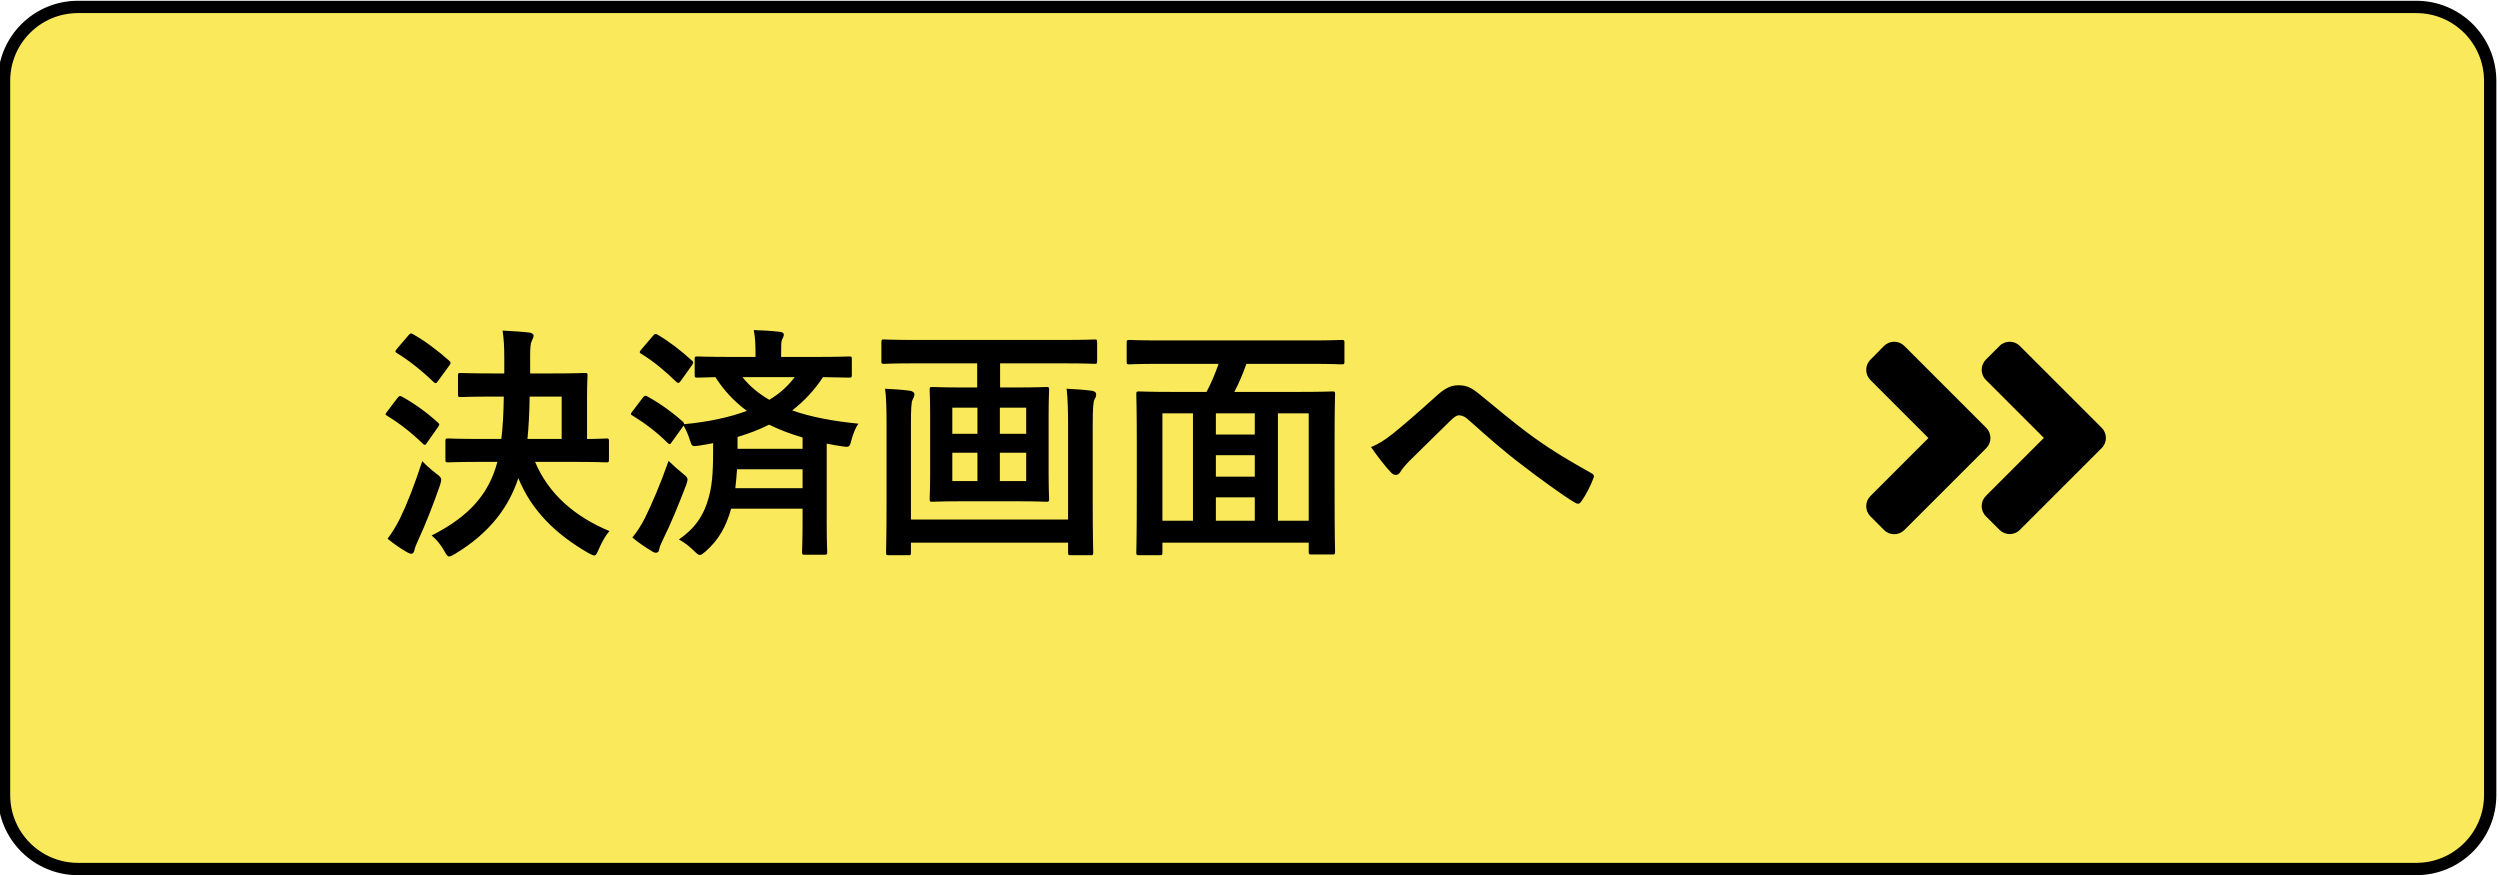
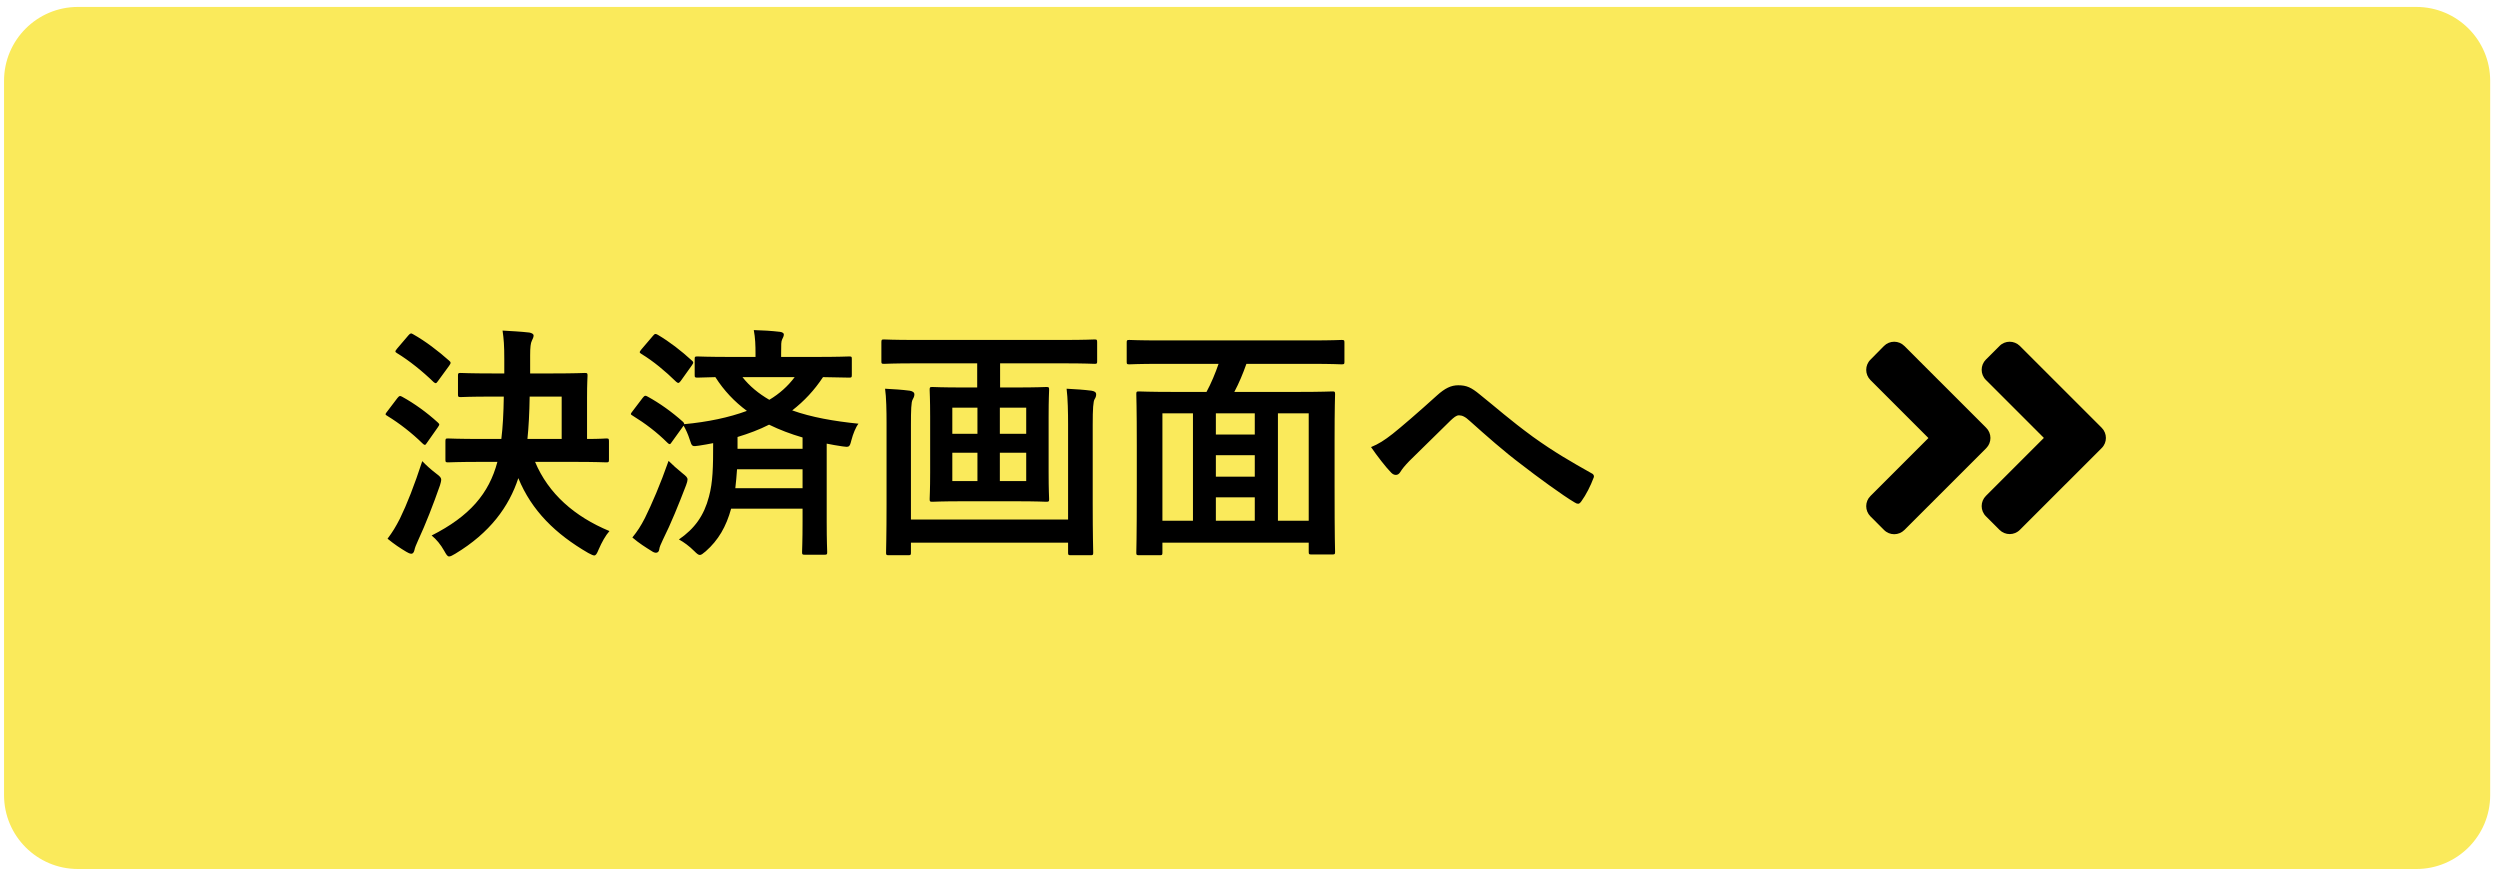
<svg xmlns="http://www.w3.org/2000/svg" width="203" height="71" viewBox="0 0 203 71" fill="none">
  <rect x="0.328" y="0.563" width="201.875" height="70" rx="6" fill="#FAEA5B" />
  <path d="M40.388 37.504C39.708 40.084 38.128 41.923 35.048 43.483C35.428 43.783 35.788 44.224 36.068 44.724C36.248 45.044 36.328 45.184 36.468 45.184C36.588 45.184 36.728 45.103 36.968 44.964C39.788 43.264 41.328 41.144 42.088 38.824C43.168 41.464 45.108 43.364 47.768 44.904C48.008 45.023 48.148 45.103 48.248 45.103C48.388 45.103 48.468 44.964 48.608 44.623C48.868 44.023 49.168 43.483 49.488 43.123C46.648 41.944 44.528 40.084 43.448 37.504H46.468C48.428 37.504 49.108 37.544 49.228 37.544C49.428 37.544 49.448 37.523 49.448 37.324V35.843C49.448 35.623 49.428 35.603 49.228 35.603C49.128 35.603 48.708 35.644 47.668 35.644V32.264C47.668 31.123 47.708 30.623 47.708 30.503C47.708 30.303 47.688 30.284 47.488 30.284C47.368 30.284 46.728 30.323 44.868 30.323H43.048V28.863C43.048 28.183 43.088 27.863 43.188 27.663C43.268 27.483 43.328 27.384 43.328 27.244C43.328 27.123 43.188 27.044 42.988 27.003C42.308 26.924 41.508 26.884 40.808 26.843C40.908 27.544 40.948 28.044 40.948 29.163V30.323H39.988C38.148 30.323 37.508 30.284 37.408 30.284C37.208 30.284 37.188 30.303 37.188 30.503V32.023C37.188 32.224 37.208 32.243 37.408 32.243C37.508 32.243 38.148 32.203 39.988 32.203H40.908C40.888 33.563 40.828 34.684 40.708 35.644H39.168C37.188 35.644 36.508 35.603 36.388 35.603C36.188 35.603 36.168 35.623 36.168 35.843V37.324C36.168 37.523 36.188 37.544 36.388 37.544C36.508 37.544 37.188 37.504 39.168 37.504H40.388ZM42.828 35.644C42.928 34.663 42.988 33.544 43.008 32.203H45.608V35.644H42.828ZM31.468 43.743C32.028 44.203 32.488 44.504 32.988 44.803C33.128 44.883 33.268 44.964 33.408 44.964C33.528 44.964 33.608 44.843 33.648 44.684C33.688 44.483 33.788 44.224 33.948 43.883C34.568 42.544 35.168 41.004 35.728 39.404C35.788 39.184 35.828 39.063 35.828 38.964C35.828 38.783 35.728 38.684 35.408 38.444C34.988 38.123 34.588 37.764 34.288 37.444C33.648 39.404 33.028 40.983 32.468 42.123C32.128 42.783 31.888 43.184 31.468 43.743ZM32.248 28.303C32.148 28.424 32.108 28.483 32.108 28.544C32.108 28.584 32.148 28.623 32.248 28.683C33.208 29.264 34.328 30.163 35.208 31.023C35.368 31.143 35.408 31.163 35.548 30.963L36.468 29.703C36.548 29.584 36.588 29.523 36.588 29.463C36.588 29.404 36.548 29.343 36.468 29.284C35.588 28.503 34.548 27.703 33.548 27.143C33.388 27.044 33.328 27.044 33.168 27.224L32.248 28.303ZM31.448 33.404C31.368 33.504 31.308 33.584 31.308 33.644C31.308 33.684 31.368 33.724 31.468 33.783C32.448 34.383 33.448 35.163 34.308 36.004C34.388 36.084 34.448 36.123 34.488 36.123C34.548 36.123 34.588 36.084 34.648 35.983L35.548 34.703C35.628 34.584 35.668 34.523 35.668 34.464C35.668 34.423 35.628 34.383 35.548 34.303C34.648 33.483 33.648 32.764 32.668 32.224C32.488 32.123 32.428 32.123 32.268 32.324L31.448 33.404ZM51.368 33.383C51.288 33.483 51.228 33.563 51.228 33.623C51.228 33.663 51.288 33.703 51.388 33.764C52.368 34.364 53.348 35.103 54.188 35.944C54.268 36.023 54.328 36.063 54.368 36.063C54.428 36.063 54.468 36.023 54.528 35.923L55.508 34.563C55.688 34.864 55.868 35.264 56.008 35.703C56.188 36.283 56.208 36.264 56.768 36.184C57.148 36.123 57.528 36.063 57.908 35.983C57.908 37.923 57.888 39.144 57.568 40.324C57.168 41.864 56.408 42.923 55.128 43.803C55.528 44.023 55.968 44.343 56.368 44.743C56.588 44.964 56.708 45.063 56.828 45.063C56.948 45.063 57.068 44.964 57.308 44.764C58.328 43.864 58.968 42.764 59.368 41.303H65.168V42.364C65.168 43.944 65.128 44.703 65.128 44.824C65.128 45.023 65.148 45.044 65.348 45.044H66.928C67.148 45.044 67.168 45.023 67.168 44.824C67.168 44.703 67.128 43.944 67.128 42.364V36.023C67.548 36.103 67.948 36.184 68.388 36.243C68.948 36.324 68.988 36.324 69.128 35.764C69.268 35.224 69.488 34.684 69.708 34.404C67.728 34.203 65.888 33.883 64.328 33.324C65.308 32.563 66.128 31.683 66.828 30.623C68.268 30.643 68.828 30.663 68.948 30.663C69.148 30.663 69.168 30.643 69.168 30.444V29.143C69.168 28.963 69.148 28.944 68.948 28.944C68.828 28.944 68.148 28.983 66.188 28.983H63.428V28.663C63.428 27.944 63.428 27.744 63.508 27.564C63.568 27.424 63.648 27.323 63.648 27.143C63.648 27.064 63.528 26.963 63.328 26.944C62.628 26.863 61.948 26.823 61.208 26.803C61.328 27.444 61.348 28.044 61.348 28.724V28.983H59.388C57.448 28.983 56.768 28.944 56.648 28.944C56.428 28.944 56.408 28.963 56.408 29.143V30.444C56.408 30.643 56.428 30.663 56.648 30.663C56.728 30.663 57.148 30.643 58.088 30.623C58.788 31.724 59.648 32.623 60.648 33.364C59.188 33.904 57.468 34.264 55.548 34.444C55.568 34.364 55.528 34.324 55.448 34.243C54.528 33.423 53.568 32.743 52.588 32.203C52.408 32.103 52.348 32.103 52.188 32.303L51.368 33.383ZM59.708 39.644C59.768 39.144 59.808 38.644 59.848 38.103H65.168V39.644H59.708ZM59.888 35.483C60.808 35.203 61.668 34.883 62.448 34.483C63.308 34.904 64.208 35.243 65.168 35.523V36.444H59.888V35.483ZM64.528 30.623C63.988 31.343 63.308 31.963 62.468 32.464C61.608 31.963 60.868 31.363 60.288 30.623H64.528ZM51.348 43.644C51.908 44.123 52.428 44.444 52.908 44.743C53.048 44.843 53.168 44.883 53.268 44.883C53.408 44.883 53.508 44.783 53.528 44.623C53.548 44.423 53.668 44.163 53.828 43.824C54.488 42.504 55.108 40.964 55.708 39.404C55.788 39.184 55.828 39.044 55.828 38.944C55.828 38.764 55.708 38.663 55.408 38.423C55.008 38.103 54.588 37.724 54.288 37.423C53.608 39.364 52.928 40.923 52.368 42.063C52.028 42.724 51.768 43.123 51.348 43.644ZM52.088 28.363C51.988 28.483 51.948 28.544 51.948 28.604C51.948 28.643 51.988 28.683 52.088 28.744C53.048 29.323 54.028 30.143 54.908 31.003C55.068 31.123 55.108 31.143 55.268 30.944L56.168 29.683C56.248 29.564 56.288 29.503 56.288 29.444C56.288 29.384 56.248 29.323 56.168 29.264C55.288 28.463 54.388 27.764 53.408 27.183C53.228 27.084 53.168 27.084 53.008 27.284L52.088 28.363ZM79.348 29.503V31.463H78.228C76.448 31.463 75.848 31.424 75.708 31.424C75.508 31.424 75.488 31.444 75.488 31.663C75.488 31.784 75.528 32.404 75.528 33.824V38.364C75.528 39.764 75.488 40.404 75.488 40.523C75.488 40.724 75.508 40.743 75.708 40.743C75.848 40.743 76.448 40.703 78.228 40.703H82.428C84.228 40.703 84.828 40.743 84.948 40.743C85.168 40.743 85.188 40.724 85.188 40.523C85.188 40.404 85.148 39.764 85.148 38.364V33.824C85.148 32.404 85.188 31.784 85.188 31.663C85.188 31.444 85.168 31.424 84.948 31.424C84.828 31.424 84.228 31.463 82.428 31.463H81.208V29.503H86.328C88.148 29.503 88.748 29.544 88.868 29.544C89.068 29.544 89.088 29.523 89.088 29.343V27.803C89.088 27.584 89.068 27.564 88.868 27.564C88.748 27.564 88.148 27.604 86.328 27.604H74.328C72.528 27.604 71.908 27.564 71.788 27.564C71.588 27.564 71.568 27.584 71.568 27.803V29.343C71.568 29.523 71.588 29.544 71.788 29.544C71.908 29.544 72.528 29.503 74.328 29.503H79.348ZM83.328 39.063H81.188V36.764H83.328V39.063ZM77.328 39.063V36.764H79.368V39.063H77.328ZM83.328 33.103V35.224H81.188V33.103H83.328ZM77.328 35.224V33.103H79.368V35.224H77.328ZM86.728 42.184H73.968V34.523C73.968 33.303 73.988 32.644 74.108 32.444C74.168 32.324 74.248 32.203 74.248 32.023C74.248 31.863 74.108 31.764 73.868 31.724C73.228 31.643 72.648 31.604 71.868 31.564C71.968 32.243 71.988 33.364 71.988 34.383V40.923C71.988 43.444 71.948 44.724 71.948 44.864C71.948 45.063 71.968 45.084 72.168 45.084H73.748C73.948 45.084 73.968 45.063 73.968 44.864V44.063H86.728V44.864C86.728 45.063 86.748 45.084 86.948 45.084H88.548C88.748 45.084 88.768 45.063 88.768 44.864C88.768 44.743 88.728 43.423 88.728 40.883V34.504C88.728 33.184 88.768 32.584 88.888 32.404C88.968 32.283 89.008 32.163 89.008 32.023C89.008 31.843 88.868 31.764 88.628 31.724C87.988 31.643 87.368 31.604 86.608 31.564C86.708 32.343 86.728 33.523 86.728 34.483V42.184ZM98.948 29.544C98.688 30.303 98.348 31.123 97.968 31.823H95.208C93.308 31.823 92.628 31.784 92.488 31.784C92.288 31.784 92.268 31.803 92.268 32.004C92.268 32.144 92.308 33.023 92.308 36.224V39.423C92.308 43.883 92.268 44.724 92.268 44.864C92.268 45.063 92.288 45.084 92.488 45.084H94.168C94.368 45.084 94.388 45.063 94.388 44.864V44.063H106.268V44.803C106.268 45.004 106.288 45.023 106.488 45.023H108.188C108.388 45.023 108.408 45.004 108.408 44.803C108.408 44.684 108.368 43.843 108.368 39.404V35.783C108.368 33.004 108.408 32.123 108.408 32.004C108.408 31.803 108.388 31.784 108.188 31.784C108.048 31.784 107.368 31.823 105.468 31.823H100.228C100.608 31.104 100.928 30.343 101.208 29.544H106.408C108.208 29.544 108.808 29.584 108.928 29.584C109.148 29.584 109.168 29.564 109.168 29.384V27.823C109.168 27.623 109.148 27.604 108.928 27.604C108.808 27.604 108.208 27.643 106.408 27.643H94.228C92.448 27.643 91.828 27.604 91.708 27.604C91.508 27.604 91.488 27.623 91.488 27.823V29.384C91.488 29.564 91.508 29.584 91.708 29.584C91.828 29.584 92.448 29.544 94.228 29.544H98.948ZM106.268 33.563V42.283H103.768V33.563H106.268ZM94.388 33.563H96.868V42.283H94.388V33.563ZM98.728 42.283V40.383H101.888V42.283H98.728ZM98.728 38.703V36.964H101.888V38.703H98.728ZM98.728 35.283V33.563H101.888V35.283H98.728ZM111.328 36.303C111.808 37.004 112.548 37.964 112.968 38.383C113.088 38.504 113.208 38.563 113.348 38.563C113.488 38.563 113.608 38.483 113.708 38.324C113.868 38.063 114.028 37.864 114.428 37.444C115.368 36.504 116.808 35.123 117.788 34.144C118.048 33.904 118.248 33.724 118.468 33.724C118.708 33.724 118.968 33.824 119.348 34.184C120.668 35.364 122.108 36.644 123.548 37.724C124.728 38.644 126.908 40.243 127.868 40.803C127.988 40.883 128.068 40.904 128.148 40.904C128.228 40.904 128.308 40.843 128.408 40.703C128.788 40.184 129.168 39.423 129.388 38.824C129.488 38.644 129.388 38.483 129.188 38.404C127.628 37.523 126.248 36.743 124.468 35.464C122.508 34.023 121.648 33.224 120.148 32.023C119.468 31.463 119.088 31.284 118.408 31.284C117.828 31.284 117.328 31.523 116.668 32.123C115.188 33.464 113.748 34.703 113.088 35.224C112.428 35.743 111.928 36.063 111.328 36.303Z" fill="black" />
  <path d="M161.28 36.394L154.639 43.034C154.18 43.493 153.438 43.493 152.984 43.034L151.881 41.931C151.422 41.472 151.422 40.73 151.881 40.275L156.588 35.568L151.881 30.861C151.422 30.402 151.422 29.66 151.881 29.206L152.979 28.093C153.438 27.634 154.18 27.634 154.635 28.093L161.275 34.733C161.739 35.192 161.739 35.935 161.28 36.394ZM170.655 34.733L164.014 28.093C163.555 27.634 162.813 27.634 162.359 28.093L161.256 29.196C160.797 29.655 160.797 30.398 161.256 30.852L165.963 35.559L161.256 40.266C160.797 40.725 160.797 41.467 161.256 41.921L162.359 43.024C162.818 43.483 163.56 43.483 164.014 43.024L170.655 36.384C171.114 35.935 171.114 35.192 170.655 34.733Z" fill="black" />
-   <rect x="0.328" y="0.563" width="201.875" height="70" rx="6" stroke="black" />
+   <rect x="0.328" y="0.563" width="201.875" height="70" rx="6" />
</svg>
